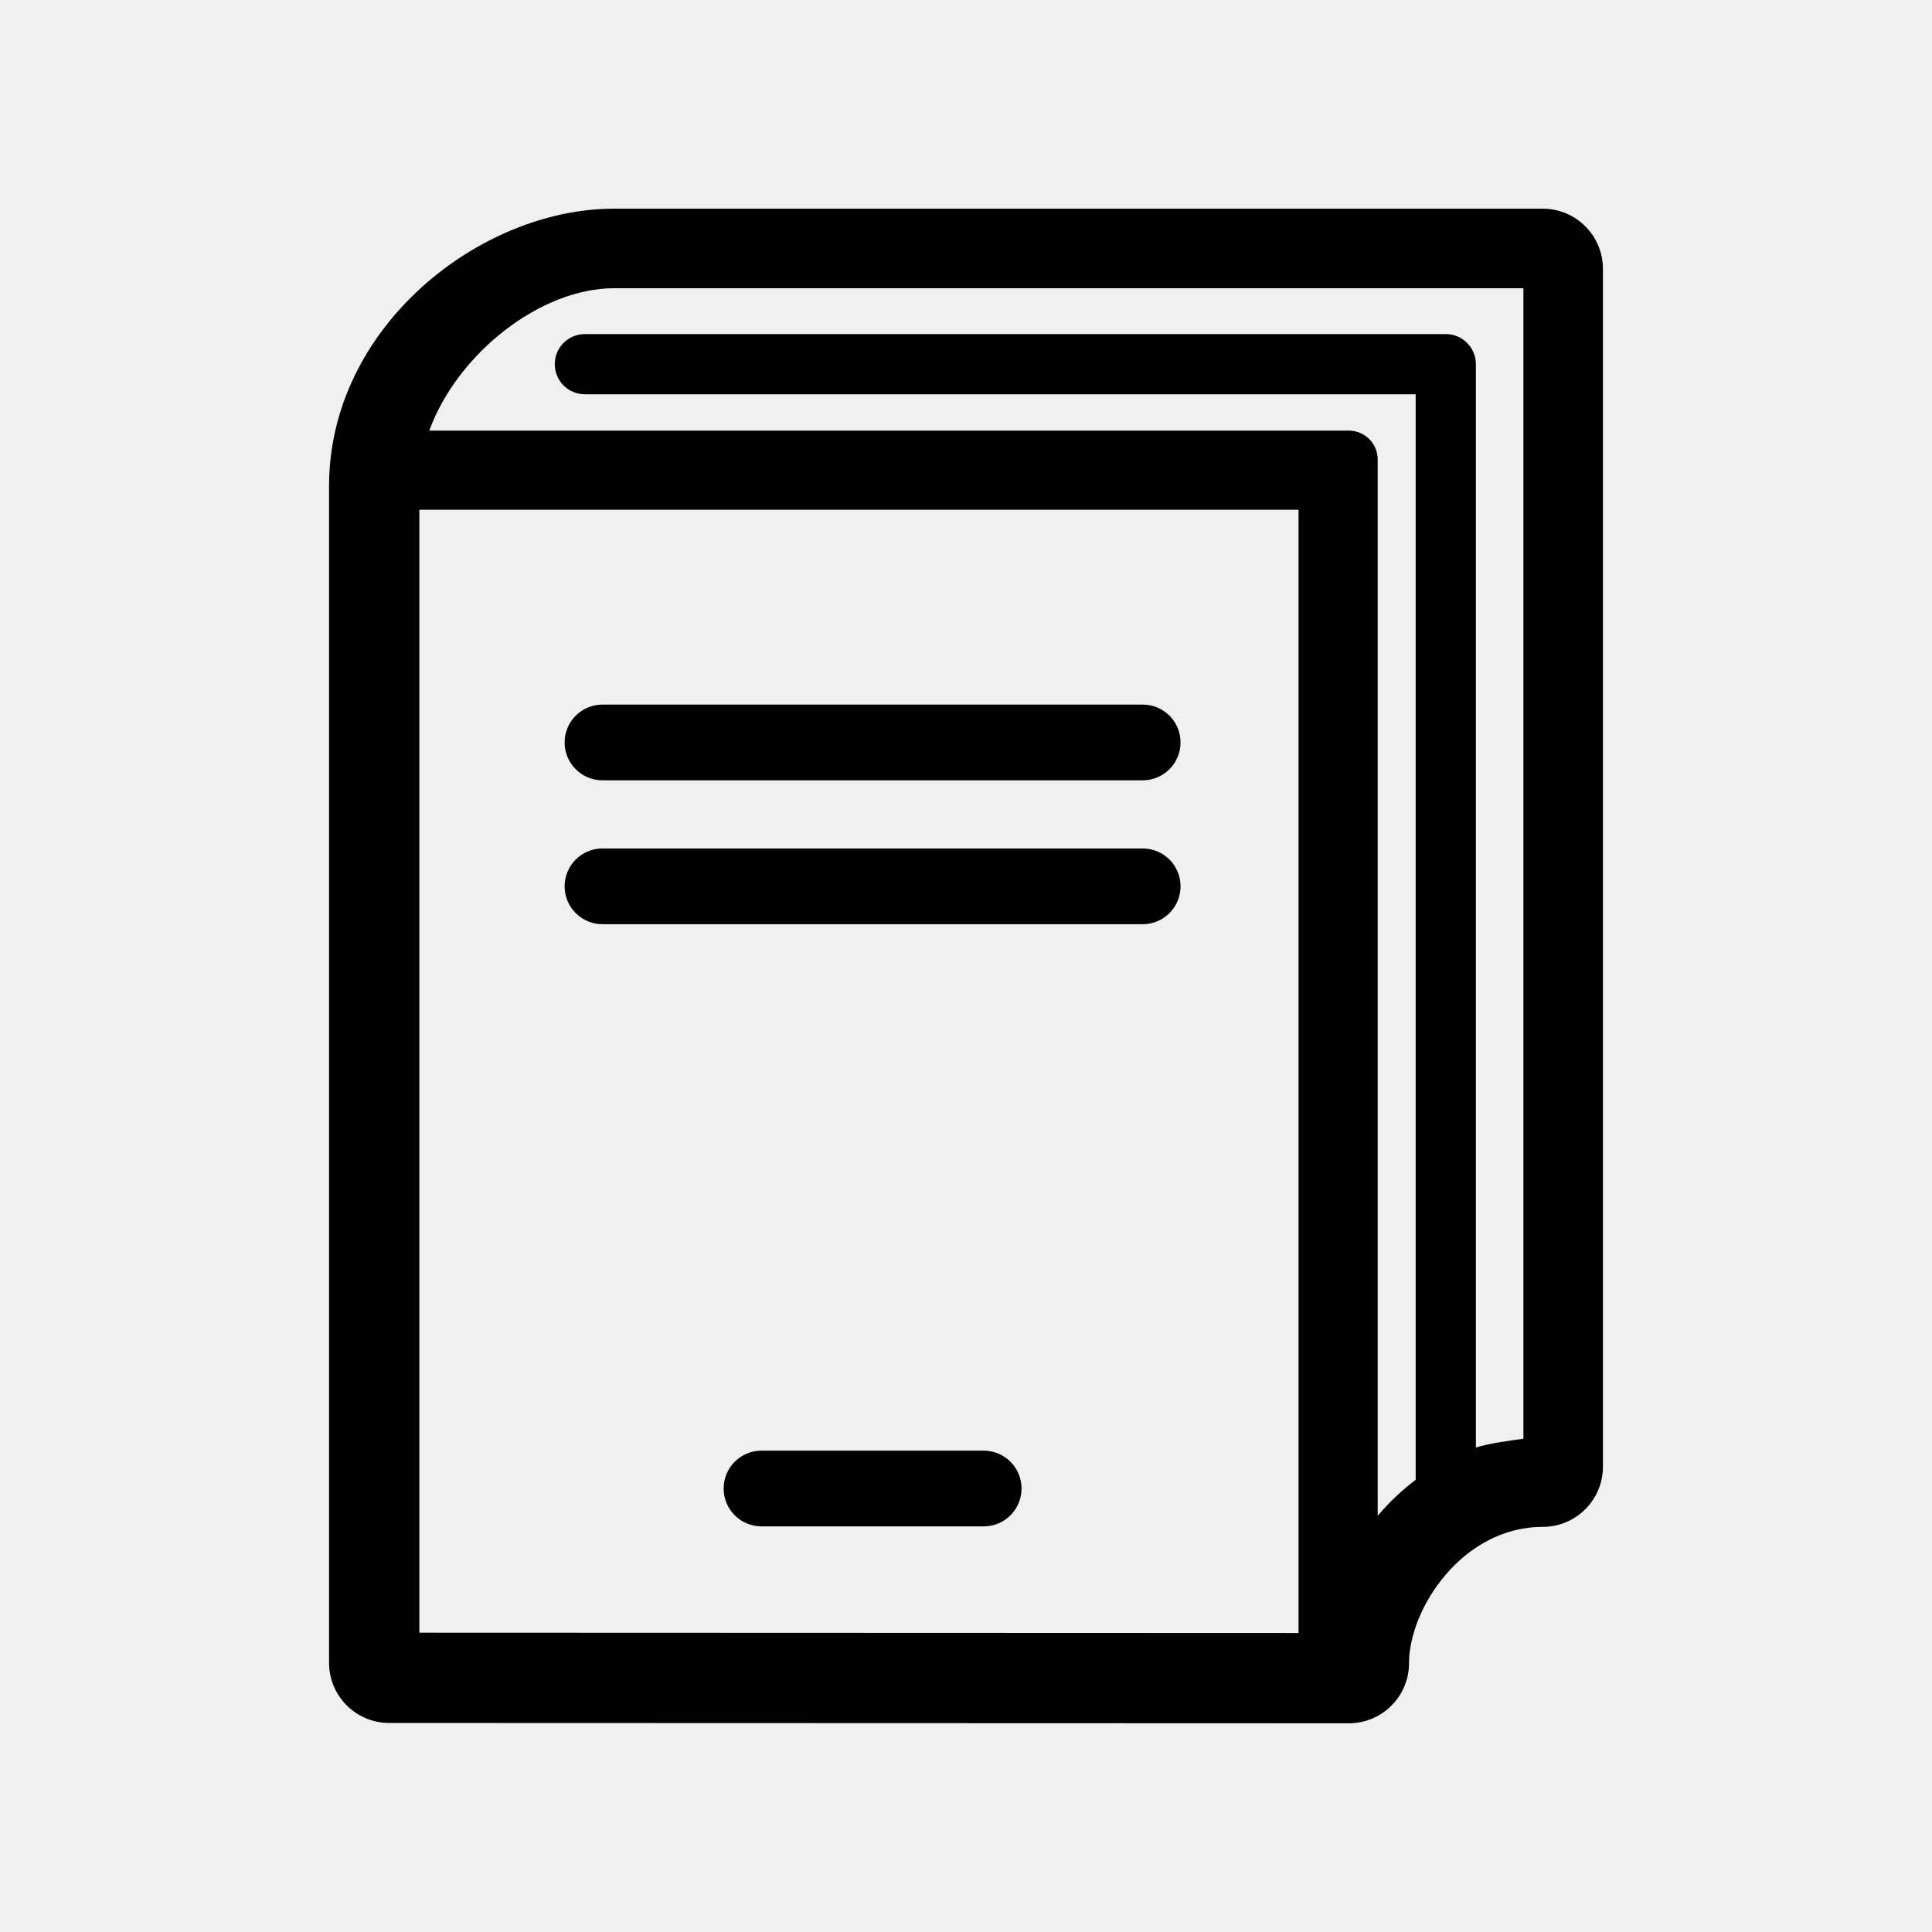
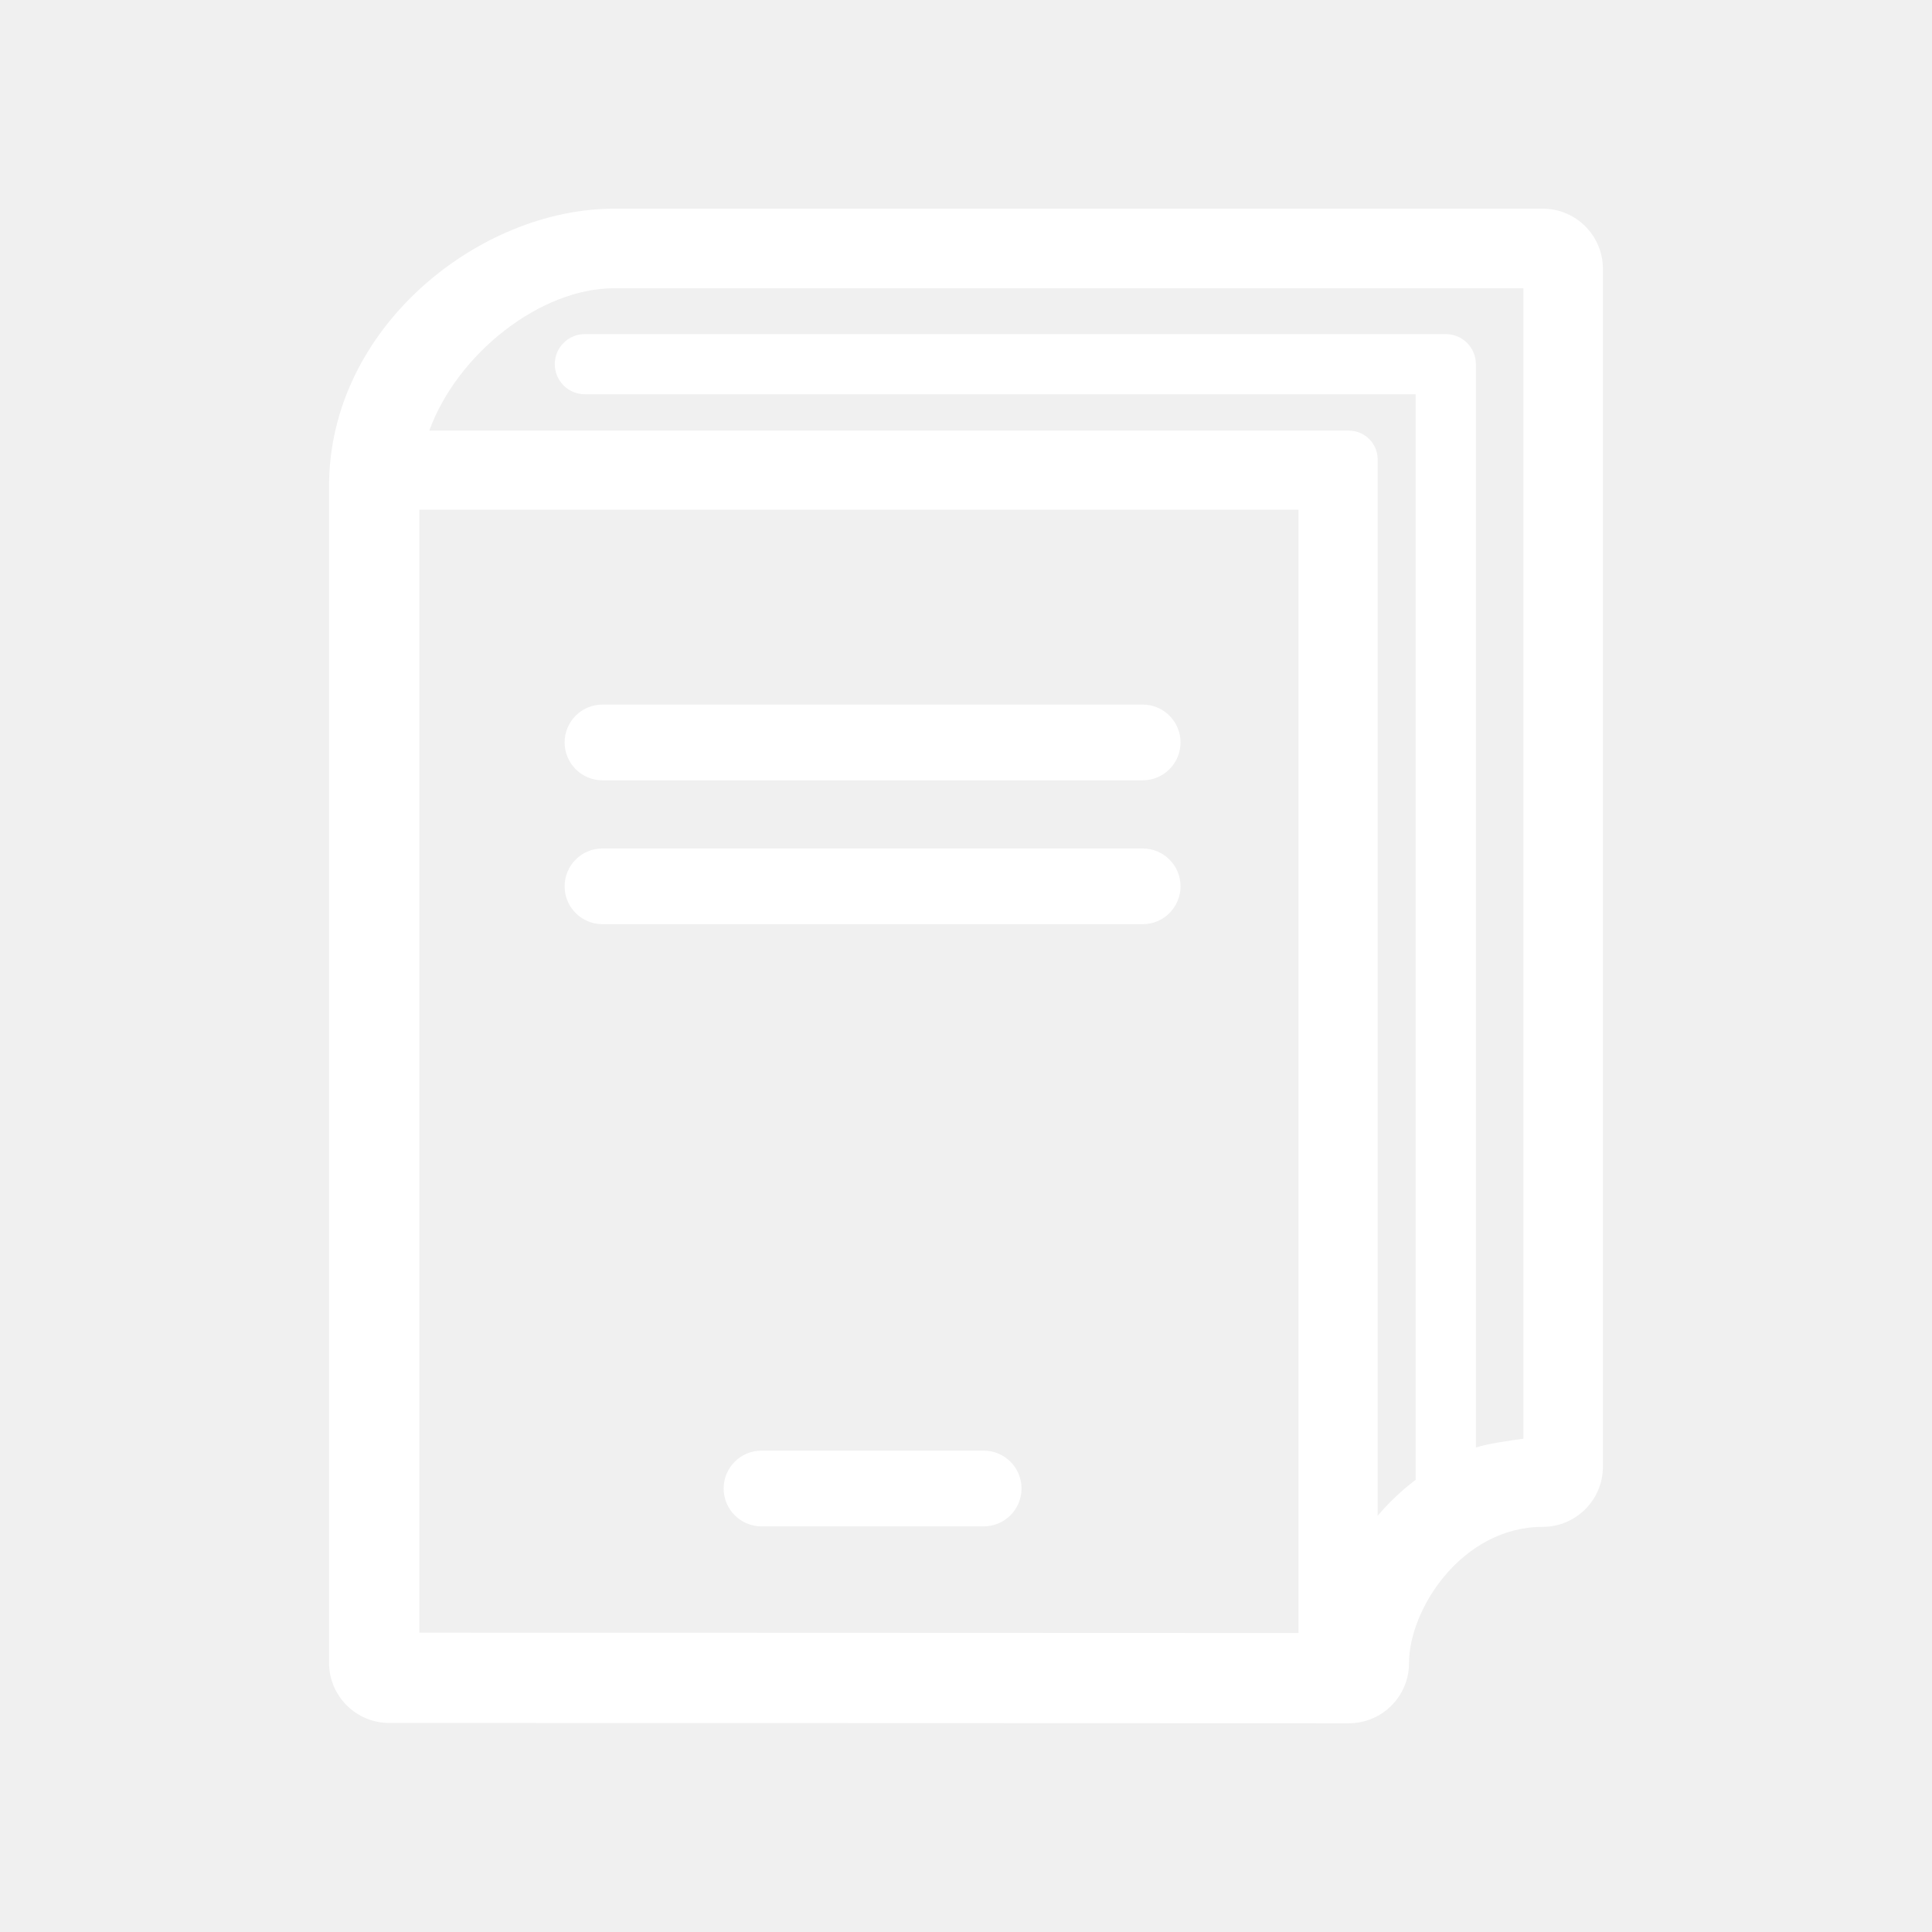
- <svg xmlns="http://www.w3.org/2000/svg" version="1.1" id="Calque_1" x="0px" y="0px" width="127.56px" height="127.56px" viewBox="0 0 127.56 127.56" enable-background="new 0 0 127.56 127.56" xml:space="preserve">
+ <svg xmlns="http://www.w3.org/2000/svg" version="1.1" id="Calque_1" x="0px" y="0px" width="127.561px" height="127.561px" viewBox="0 0 127.561 127.561" enable-background="new 0 0 127.561 127.561" xml:space="preserve">
  <g>
    <g>
      <g>
-         <path d="M100.582,94.99c-0.846,0.12-2.363,0.321-3.137,0.585V24.044c0-1.097-0.891-1.986-1.984-1.986H38.615     c-1.098,0-1.986,0.89-1.986,1.986c0,1.098,0.889,1.987,1.986,1.987h54.855v71.673c-0.93,0.704-1.768,1.505-2.508,2.375V30.335     c0-1.052-0.854-1.904-1.908-1.904H28.344c1.859-5.1,7.346-9.4,12.191-9.4h60.047V94.99z M27.688,33.657h58.047v74.162     c-9.869-0.004-48.621-0.019-58.047-0.021V33.657z M101.861,13.778H40.535c-8.879,0-18.809,7.832-18.809,18.311v77.696     c0,2.194,1.779,3.973,3.973,3.974c0,0,58.666,0.021,63.355,0.021c2.197,0,3.977-1.778,3.977-3.975c0-3.582,3.52-8.994,8.83-8.994     c2.191,0,3.973-1.779,3.973-3.974V17.753C105.834,15.558,104.053,13.778,101.861,13.778" />
+         <path fill="#FFFFFF" d="M100.582,94.99c-0.846,0.12-2.362,0.321-3.137,0.585V24.044c0-1.097-0.891-1.985-1.984-1.985H38.615     c-1.098,0-1.986,0.89-1.986,1.985c0,1.099,0.89,1.987,1.986,1.987H93.47v71.673c-0.931,0.704-1.769,1.505-2.509,2.375V30.335     c0-1.052-0.854-1.903-1.907-1.903h-60.71c1.858-5.101,7.346-9.4,12.19-9.4h60.047V94.99z M27.688,33.657h58.047v74.162     c-9.869-0.004-48.621-0.02-58.047-0.021V33.657z M101.861,13.778H40.535c-8.879,0-18.809,7.832-18.809,18.311v77.696     c0,2.194,1.778,3.973,3.973,3.974c0,0,58.666,0.021,63.355,0.021c2.196,0,3.977-1.778,3.977-3.975c0-3.582,3.52-8.994,8.83-8.994     c2.19,0,3.973-1.779,3.973-3.975V17.753C105.834,15.558,104.053,13.778,101.861,13.778" />
      </g>
    </g>
    <g>
-       <path d="M75.445,51.52H39.779c-1.381,0-2.5-1.119-2.5-2.5s1.119-2.5,2.5-2.5h35.666c1.381,0,2.5,1.119,2.5,2.5    S76.826,51.52,75.445,51.52z" />
+       <path fill="#FFFFFF" d="M75.445,51.52H39.779c-1.381,0-2.5-1.119-2.5-2.5s1.119-2.5,2.5-2.5h35.666c1.381,0,2.5,1.119,2.5,2.5    S76.826,51.52,75.445,51.52z" />
    </g>
    <g>
-       <path d="M75.445,61.02H39.779c-1.381,0-2.5-1.119-2.5-2.5s1.119-2.5,2.5-2.5h35.666c1.381,0,2.5,1.119,2.5,2.5    S76.826,61.02,75.445,61.02z" />
+       <path fill="#FFFFFF" d="M75.445,61.02H39.779c-1.381,0-2.5-1.119-2.5-2.5s1.119-2.5,2.5-2.5h35.666c1.381,0,2.5,1.119,2.5,2.5    S76.826,61.02,75.445,61.02z" />
    </g>
    <g>
-       <path d="M64.947,100.779H50.279c-1.381,0-2.5-1.119-2.5-2.5s1.119-2.5,2.5-2.5h14.668c1.381,0,2.5,1.119,2.5,2.5    S66.328,100.779,64.947,100.779z" />
+       <path fill="#FFFFFF" d="M64.947,100.779H50.279c-1.381,0-2.5-1.119-2.5-2.5s1.119-2.5,2.5-2.5h14.668c1.381,0,2.5,1.119,2.5,2.5    S66.328,100.779,64.947,100.779z" />
    </g>
  </g>
</svg>
